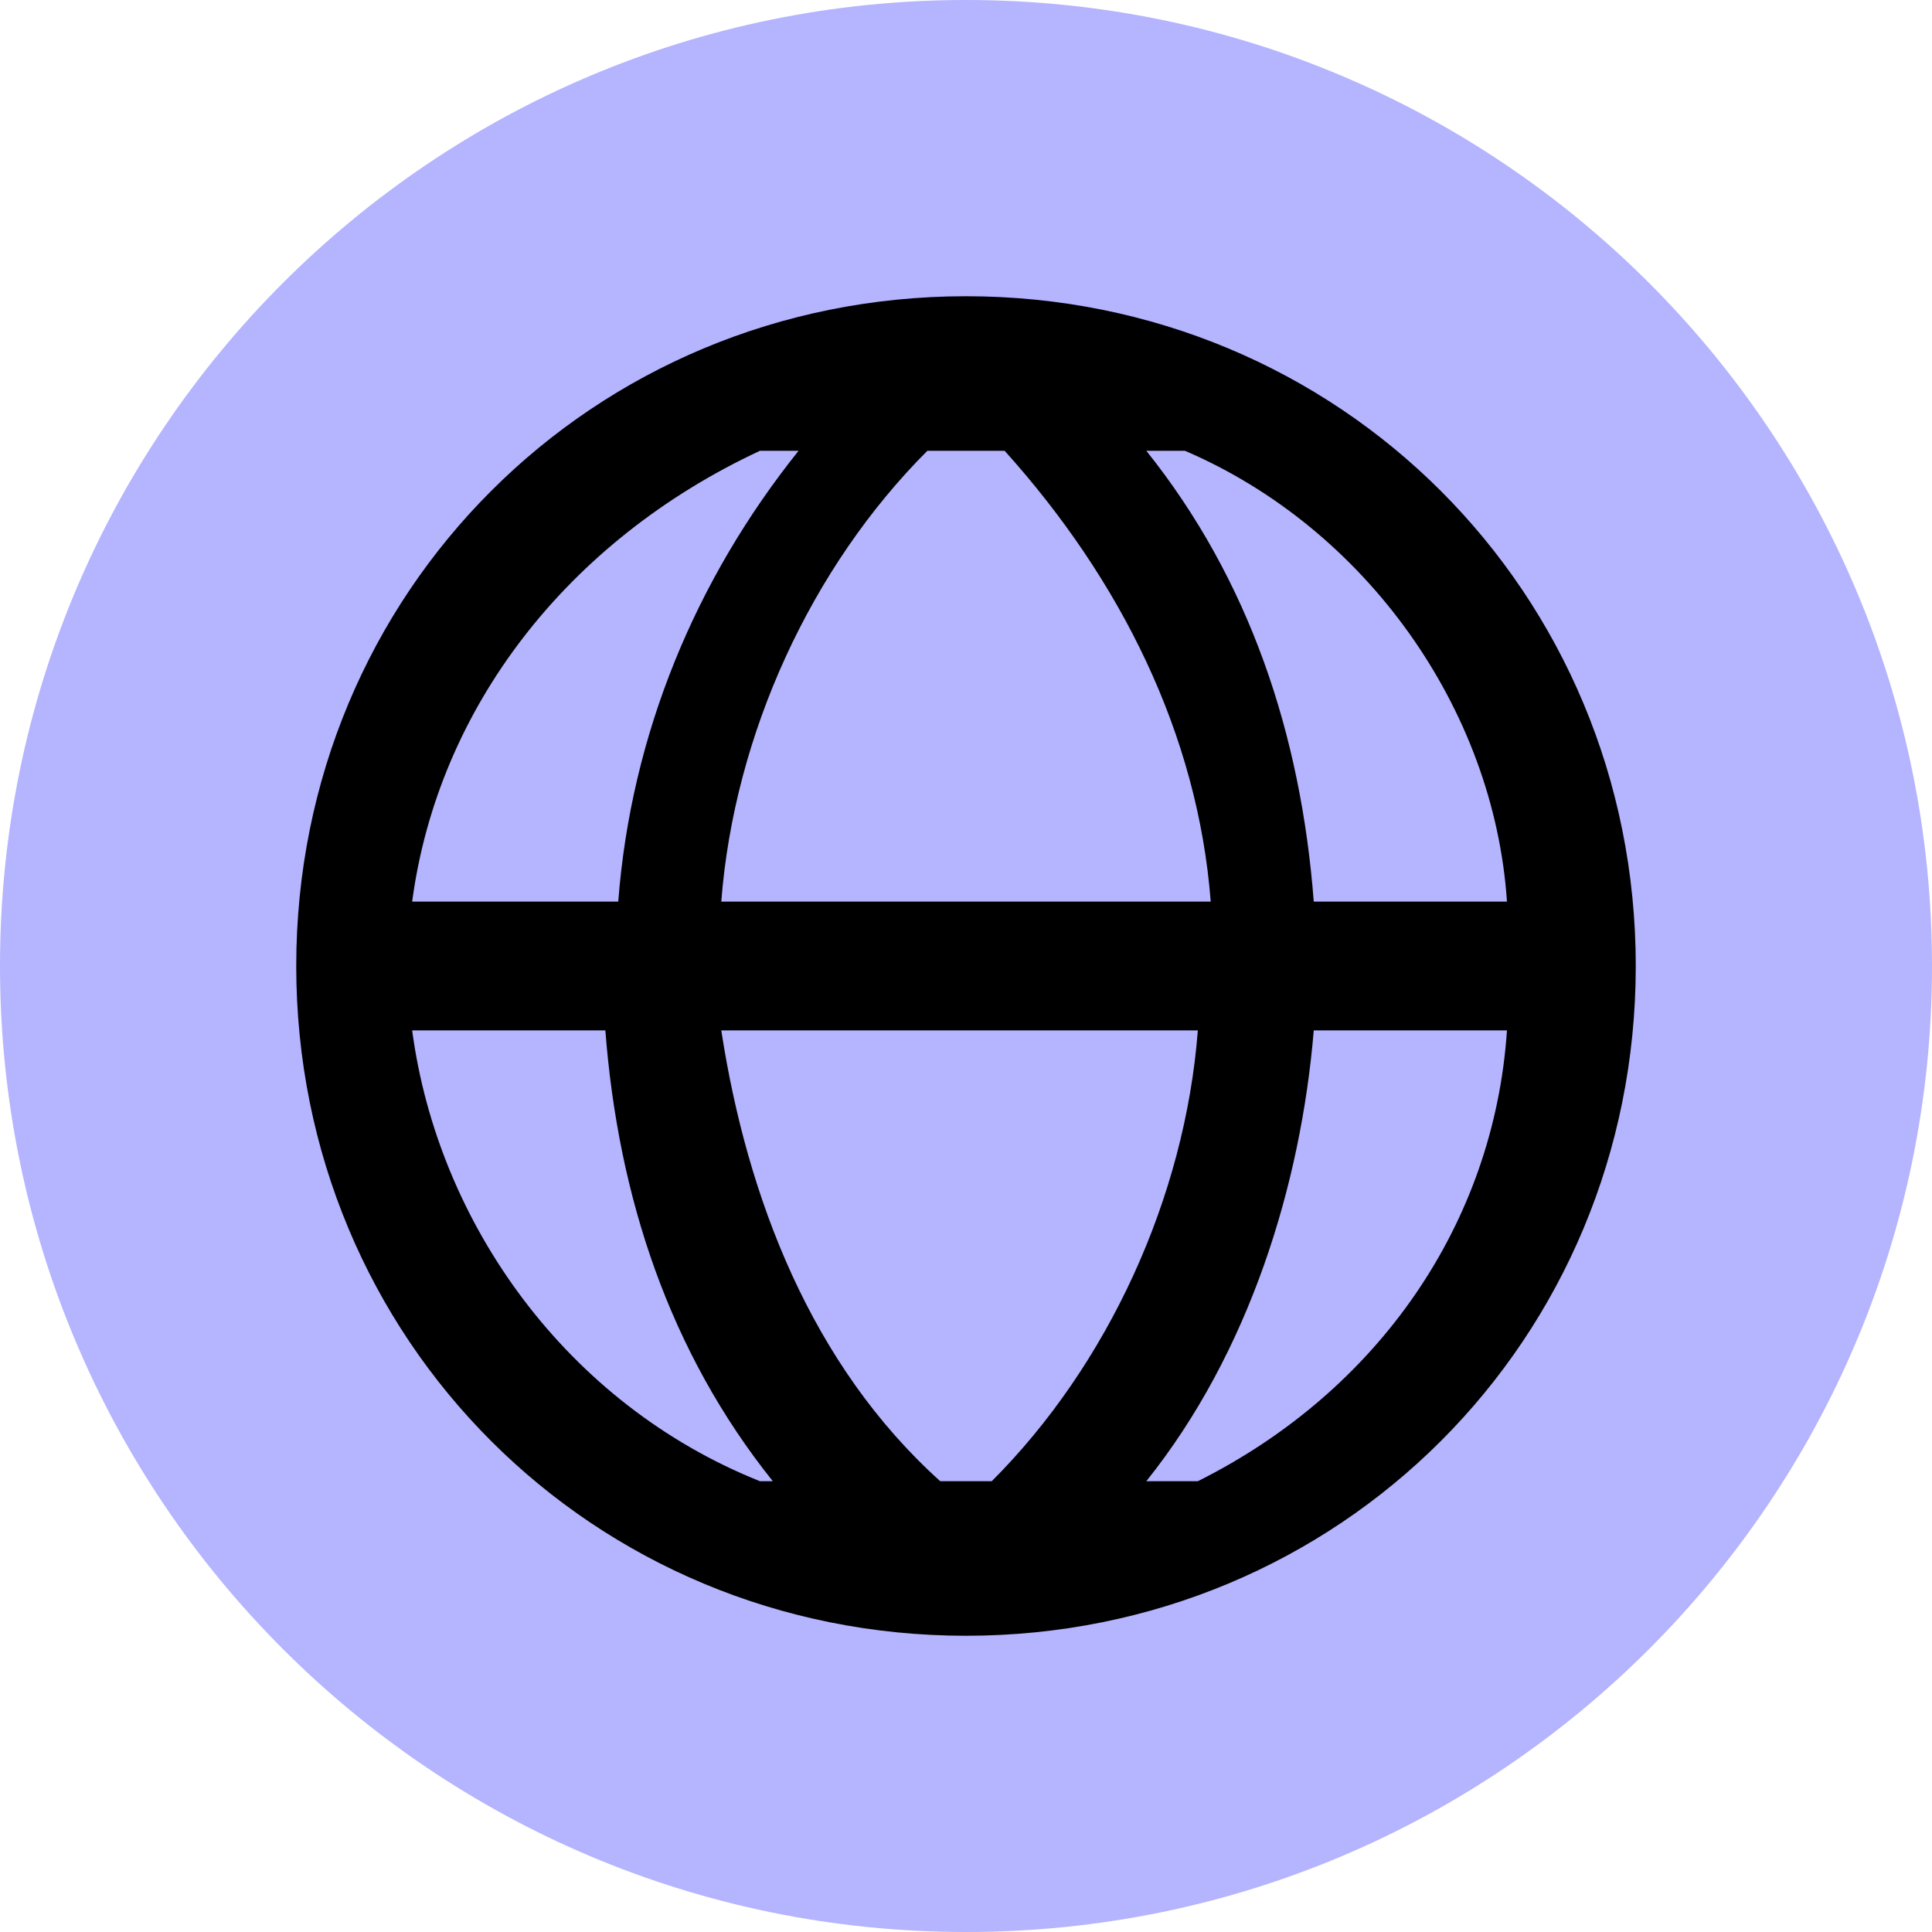
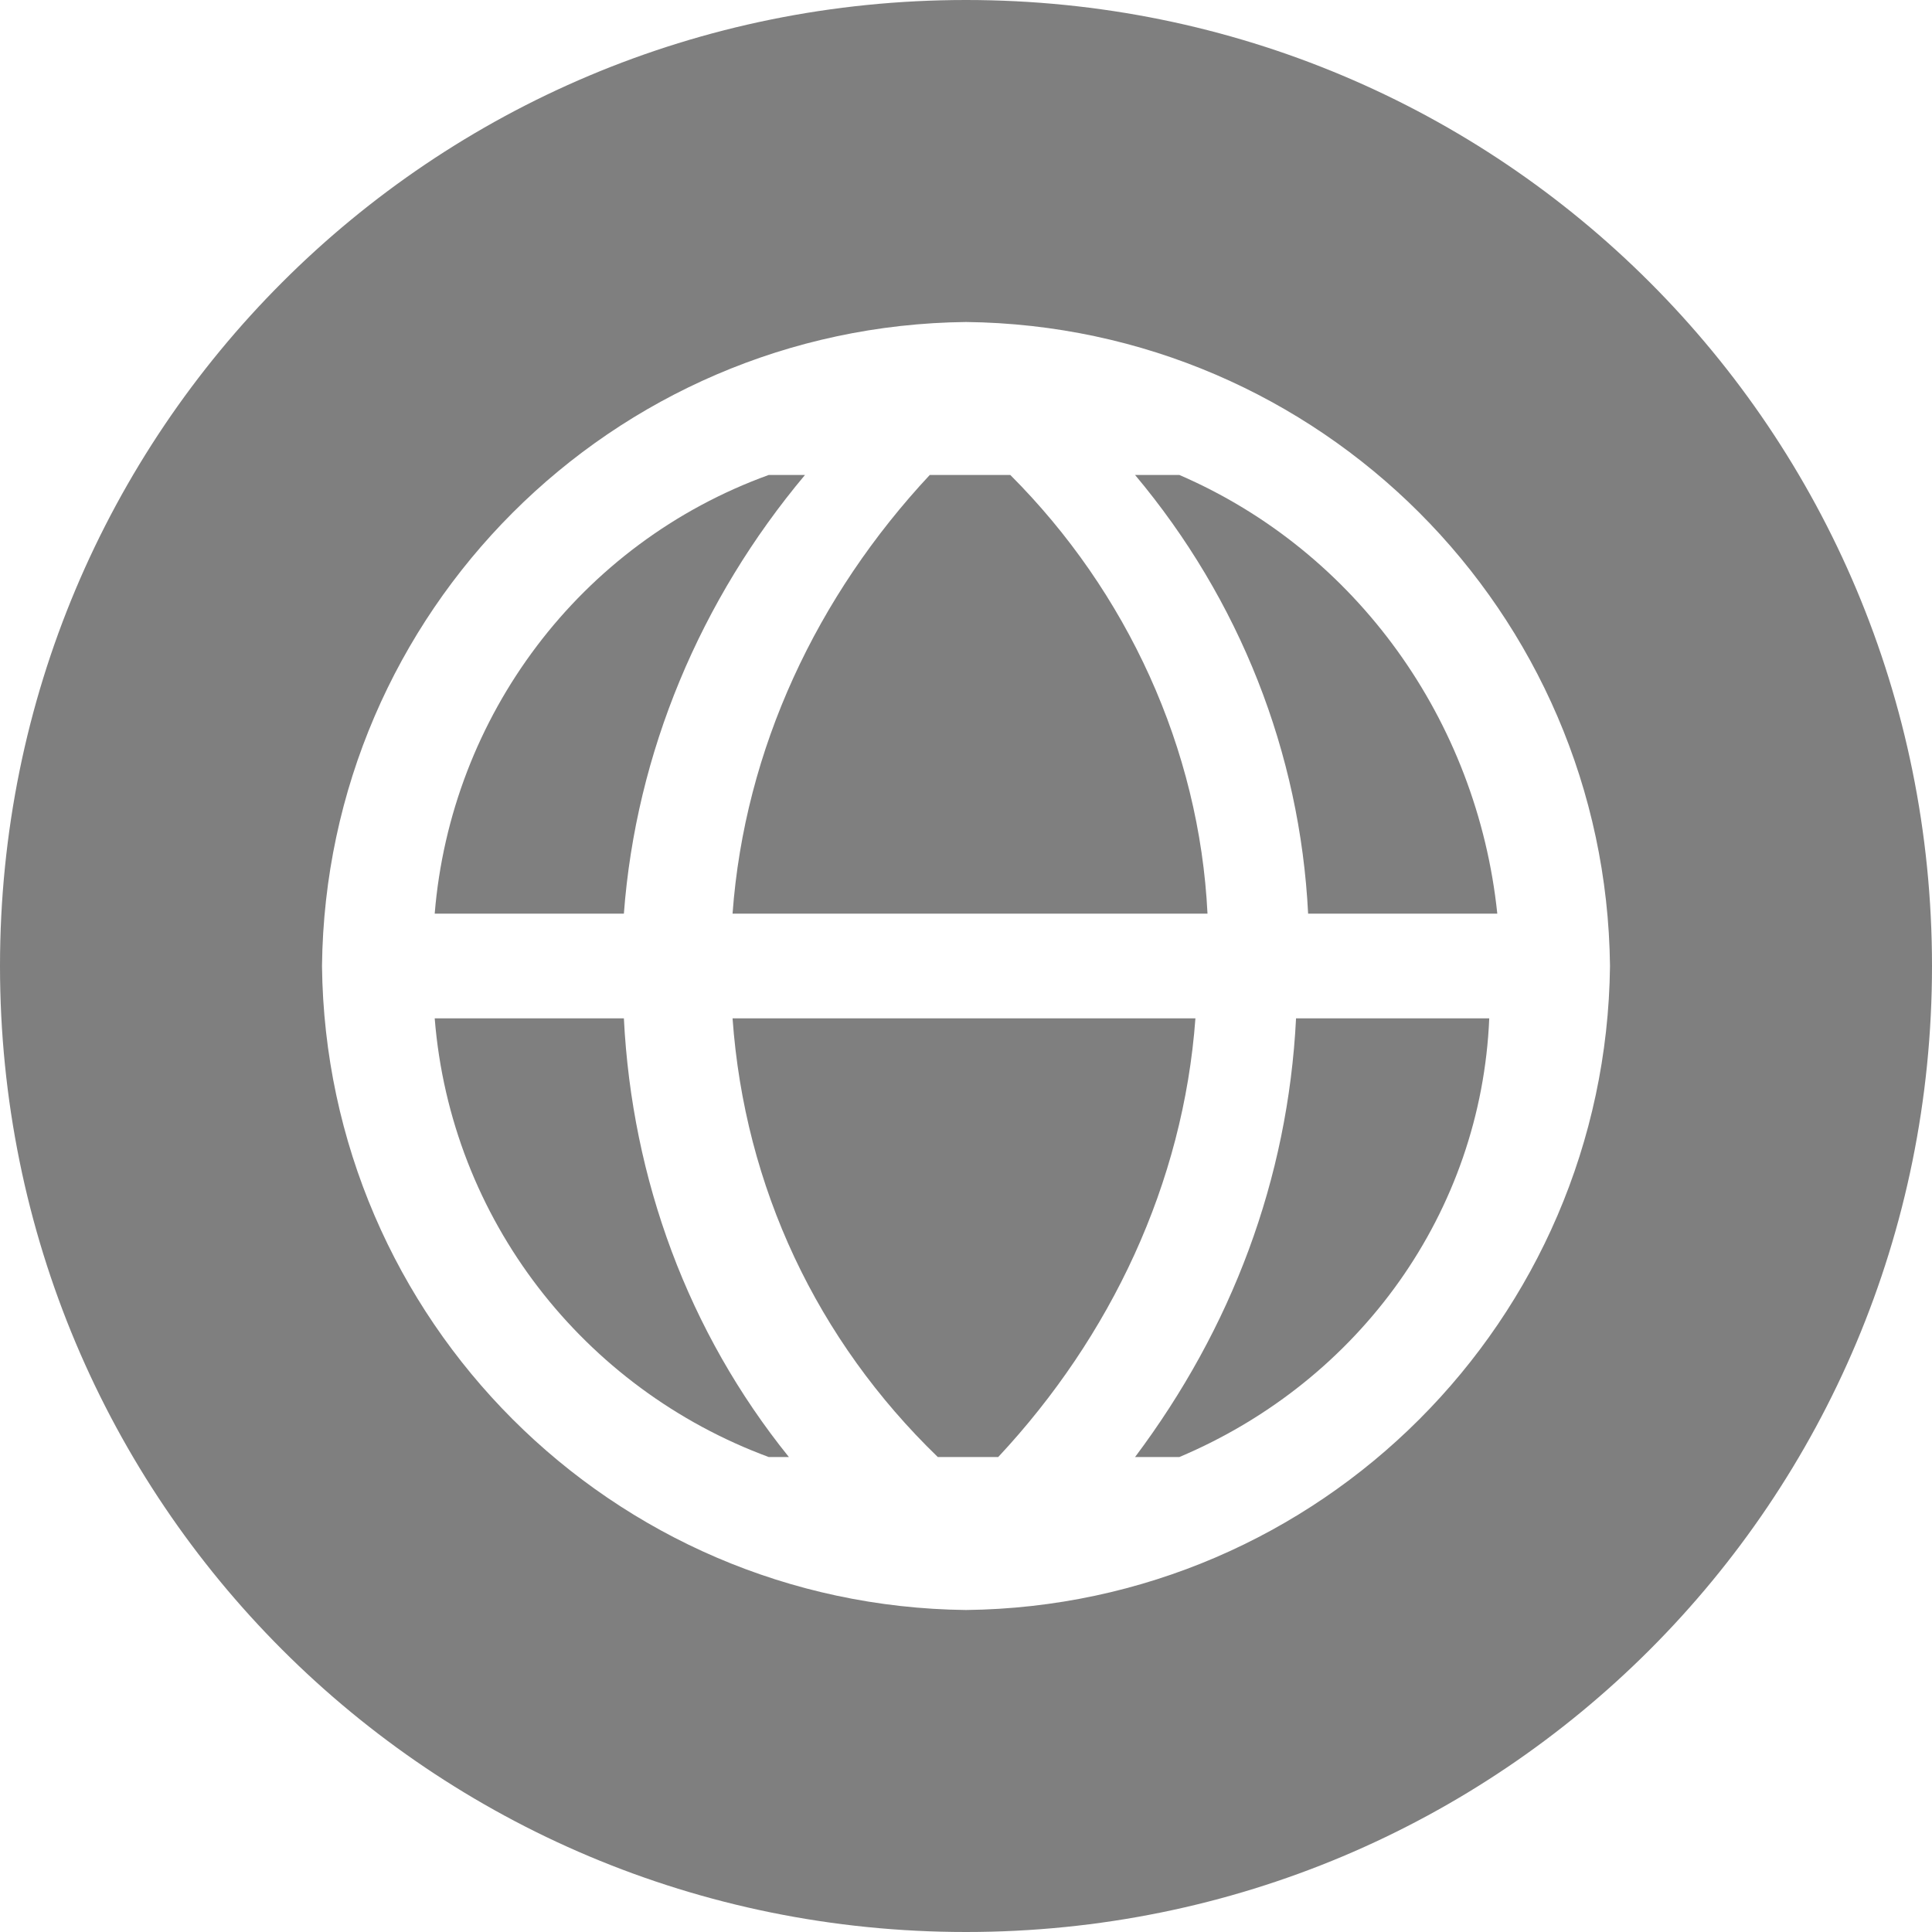
- <svg xmlns="http://www.w3.org/2000/svg" version="1.1" id="Layer_1" x="0px" y="0px" viewBox="0 0 15 15" style="enable-background:new 0 0 15 15;" xml:space="preserve">
+ <svg xmlns="http://www.w3.org/2000/svg" version="1.1" id="Layer_1" x="0px" y="0px" viewBox="0 0 48 48" style="enable-background:new 0 0 48 48;" xml:space="preserve">
  <style type="text/css">
- 	.st0{fill:#B4B4FF;}
+ 	.st0{fill:#7F7F7F;}
</style>
-   <circle class="st0" cx="7.5" cy="7.5" r="7.5" />
-   <path d="M7.5,2.3c-2.9,0-5.2,2.3-5.2,5.2s2.3,5.2,5.2,5.2s5.2-2.3,5.2-5.2S10.4,2.3,7.5,2.3z M9.2,3.5c1.4,0.6,2.4,2,2.5,3.5h-1.5  c-0.1-1.3-0.5-2.5-1.3-3.5H9.2z M7.8,3.5c0.9,1,1.5,2.2,1.6,3.5H5.6c0.1-1.3,0.7-2.6,1.6-3.5H7.8z M5.9,3.5h0.3  c-0.8,1-1.3,2.2-1.4,3.5H3.2C3.4,5.5,4.4,4.2,5.9,3.5L5.9,3.5z M5.9,11.5c-1.5-0.6-2.5-2-2.7-3.5h1.5c0.1,1.3,0.5,2.5,1.3,3.5H5.9z   M7.3,11.5c-1-0.9-1.5-2.2-1.7-3.5h3.7c-0.1,1.3-0.7,2.6-1.6,3.5H7.3z M9.3,11.5H8.9c0.8-1,1.2-2.3,1.3-3.5h1.5  C11.6,9.5,10.7,10.8,9.3,11.5L9.3,11.5z" />
+   <g>
+     <path class="st0" d="M10.8,25.3c0.4,5,3.7,9.2,8.3,10.9h0.5c-2.5-3.1-3.9-6.9-4.1-10.9H10.8z" />
+     <path class="st0" d="M18.2,25.3c0.3,4.2,2.1,8,5.1,10.9h1.5c2.8-3,4.6-6.8,4.9-10.9H18.2z" />
+     <path class="st0" d="M20,11.8h-0.9c-4.7,1.7-7.9,6-8.3,10.9h4.7C15.8,18.7,17.4,14.9,20,11.8z" />
+     <path class="st0" d="M30,22.7c-0.2-4.1-2-8-4.9-10.9h-2c-2.8,3-4.6,6.8-4.9,10.9H30z" />
+     <path class="st0" d="M24,0C10.7,0,0,10.7,0,24s10.7,24,24,24s24-10.7,24-24S37.3,0,24,0z M24,40c-8.8-0.1-15.9-7.2-16-16   c0.1-8.8,7.2-15.9,16-16c8.8,0.1,15.9,7.2,16,16C39.9,32.8,32.8,39.9,24,40z" />
+     <path class="st0" d="M29.3,11.8h-1.1c2.6,3.1,4.1,6.9,4.3,10.9h4.7C36.7,17.9,33.7,13.7,29.3,11.8z" />
+     <path class="st0" d="M28.2,36.2h1.1c4.5-1.9,7.5-6.1,7.7-10.9h-4.8C32,29.3,30.6,33,28.2,36.2z" />
+   </g>
</svg>
